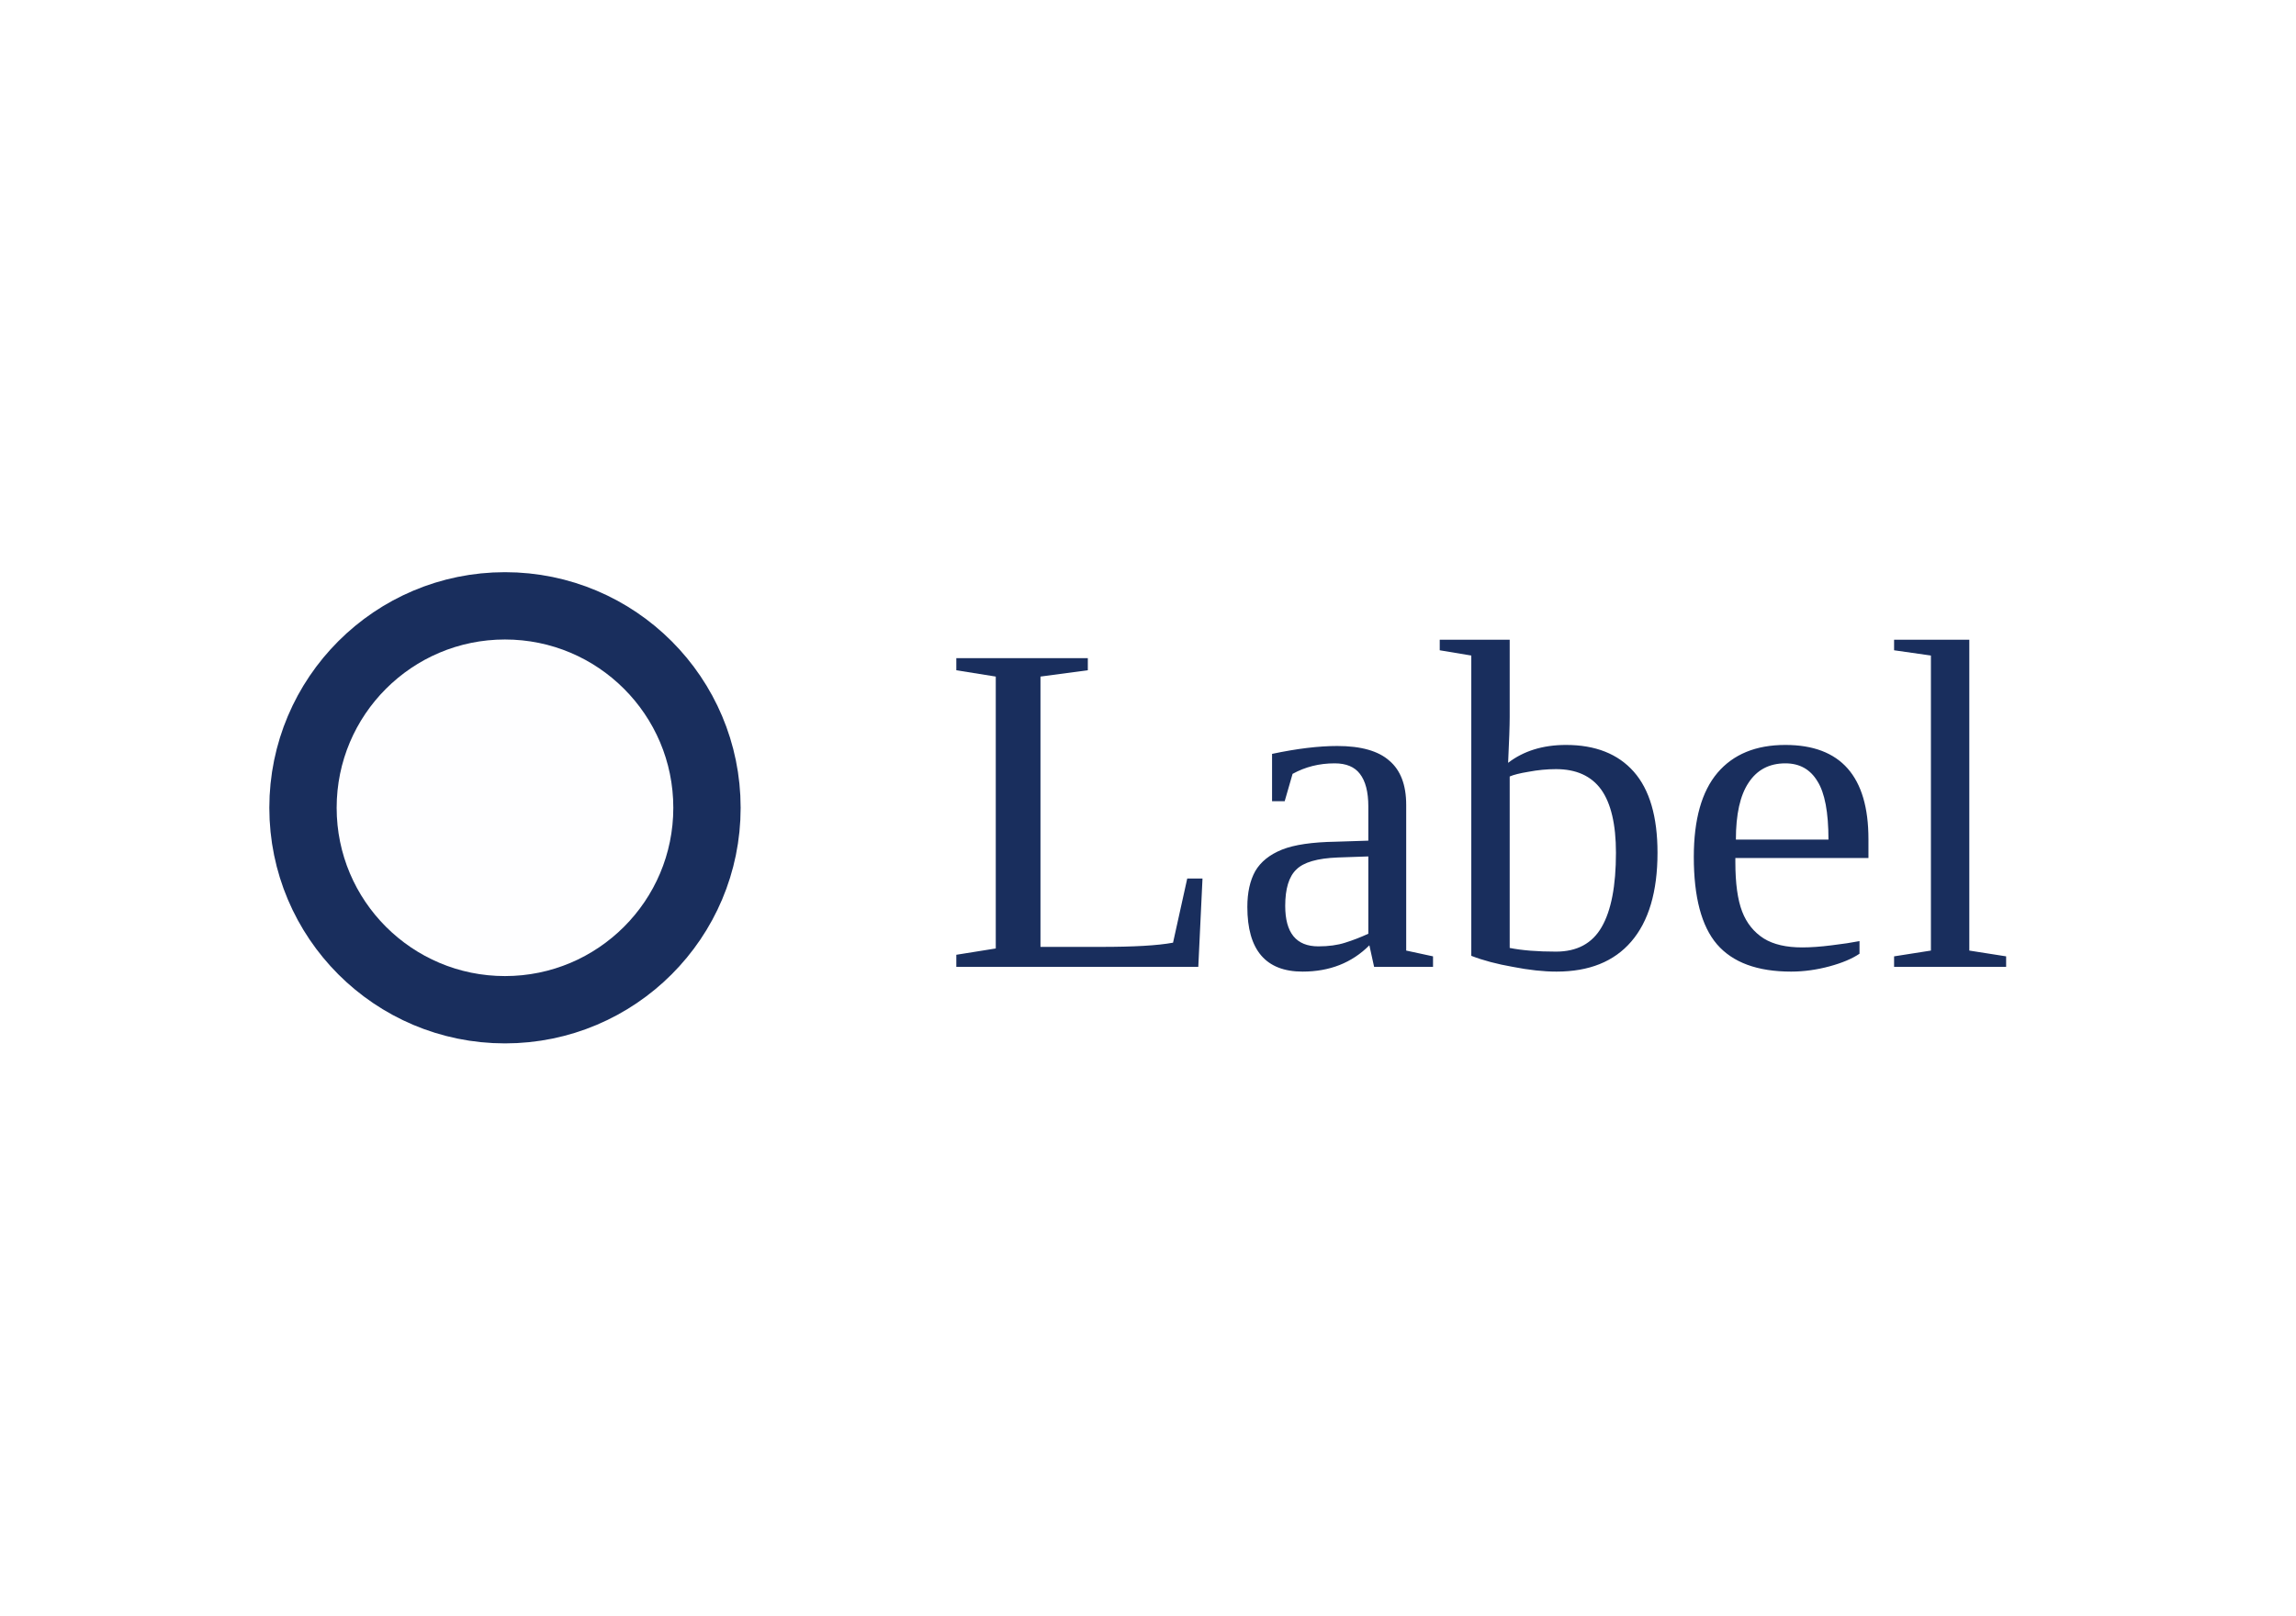
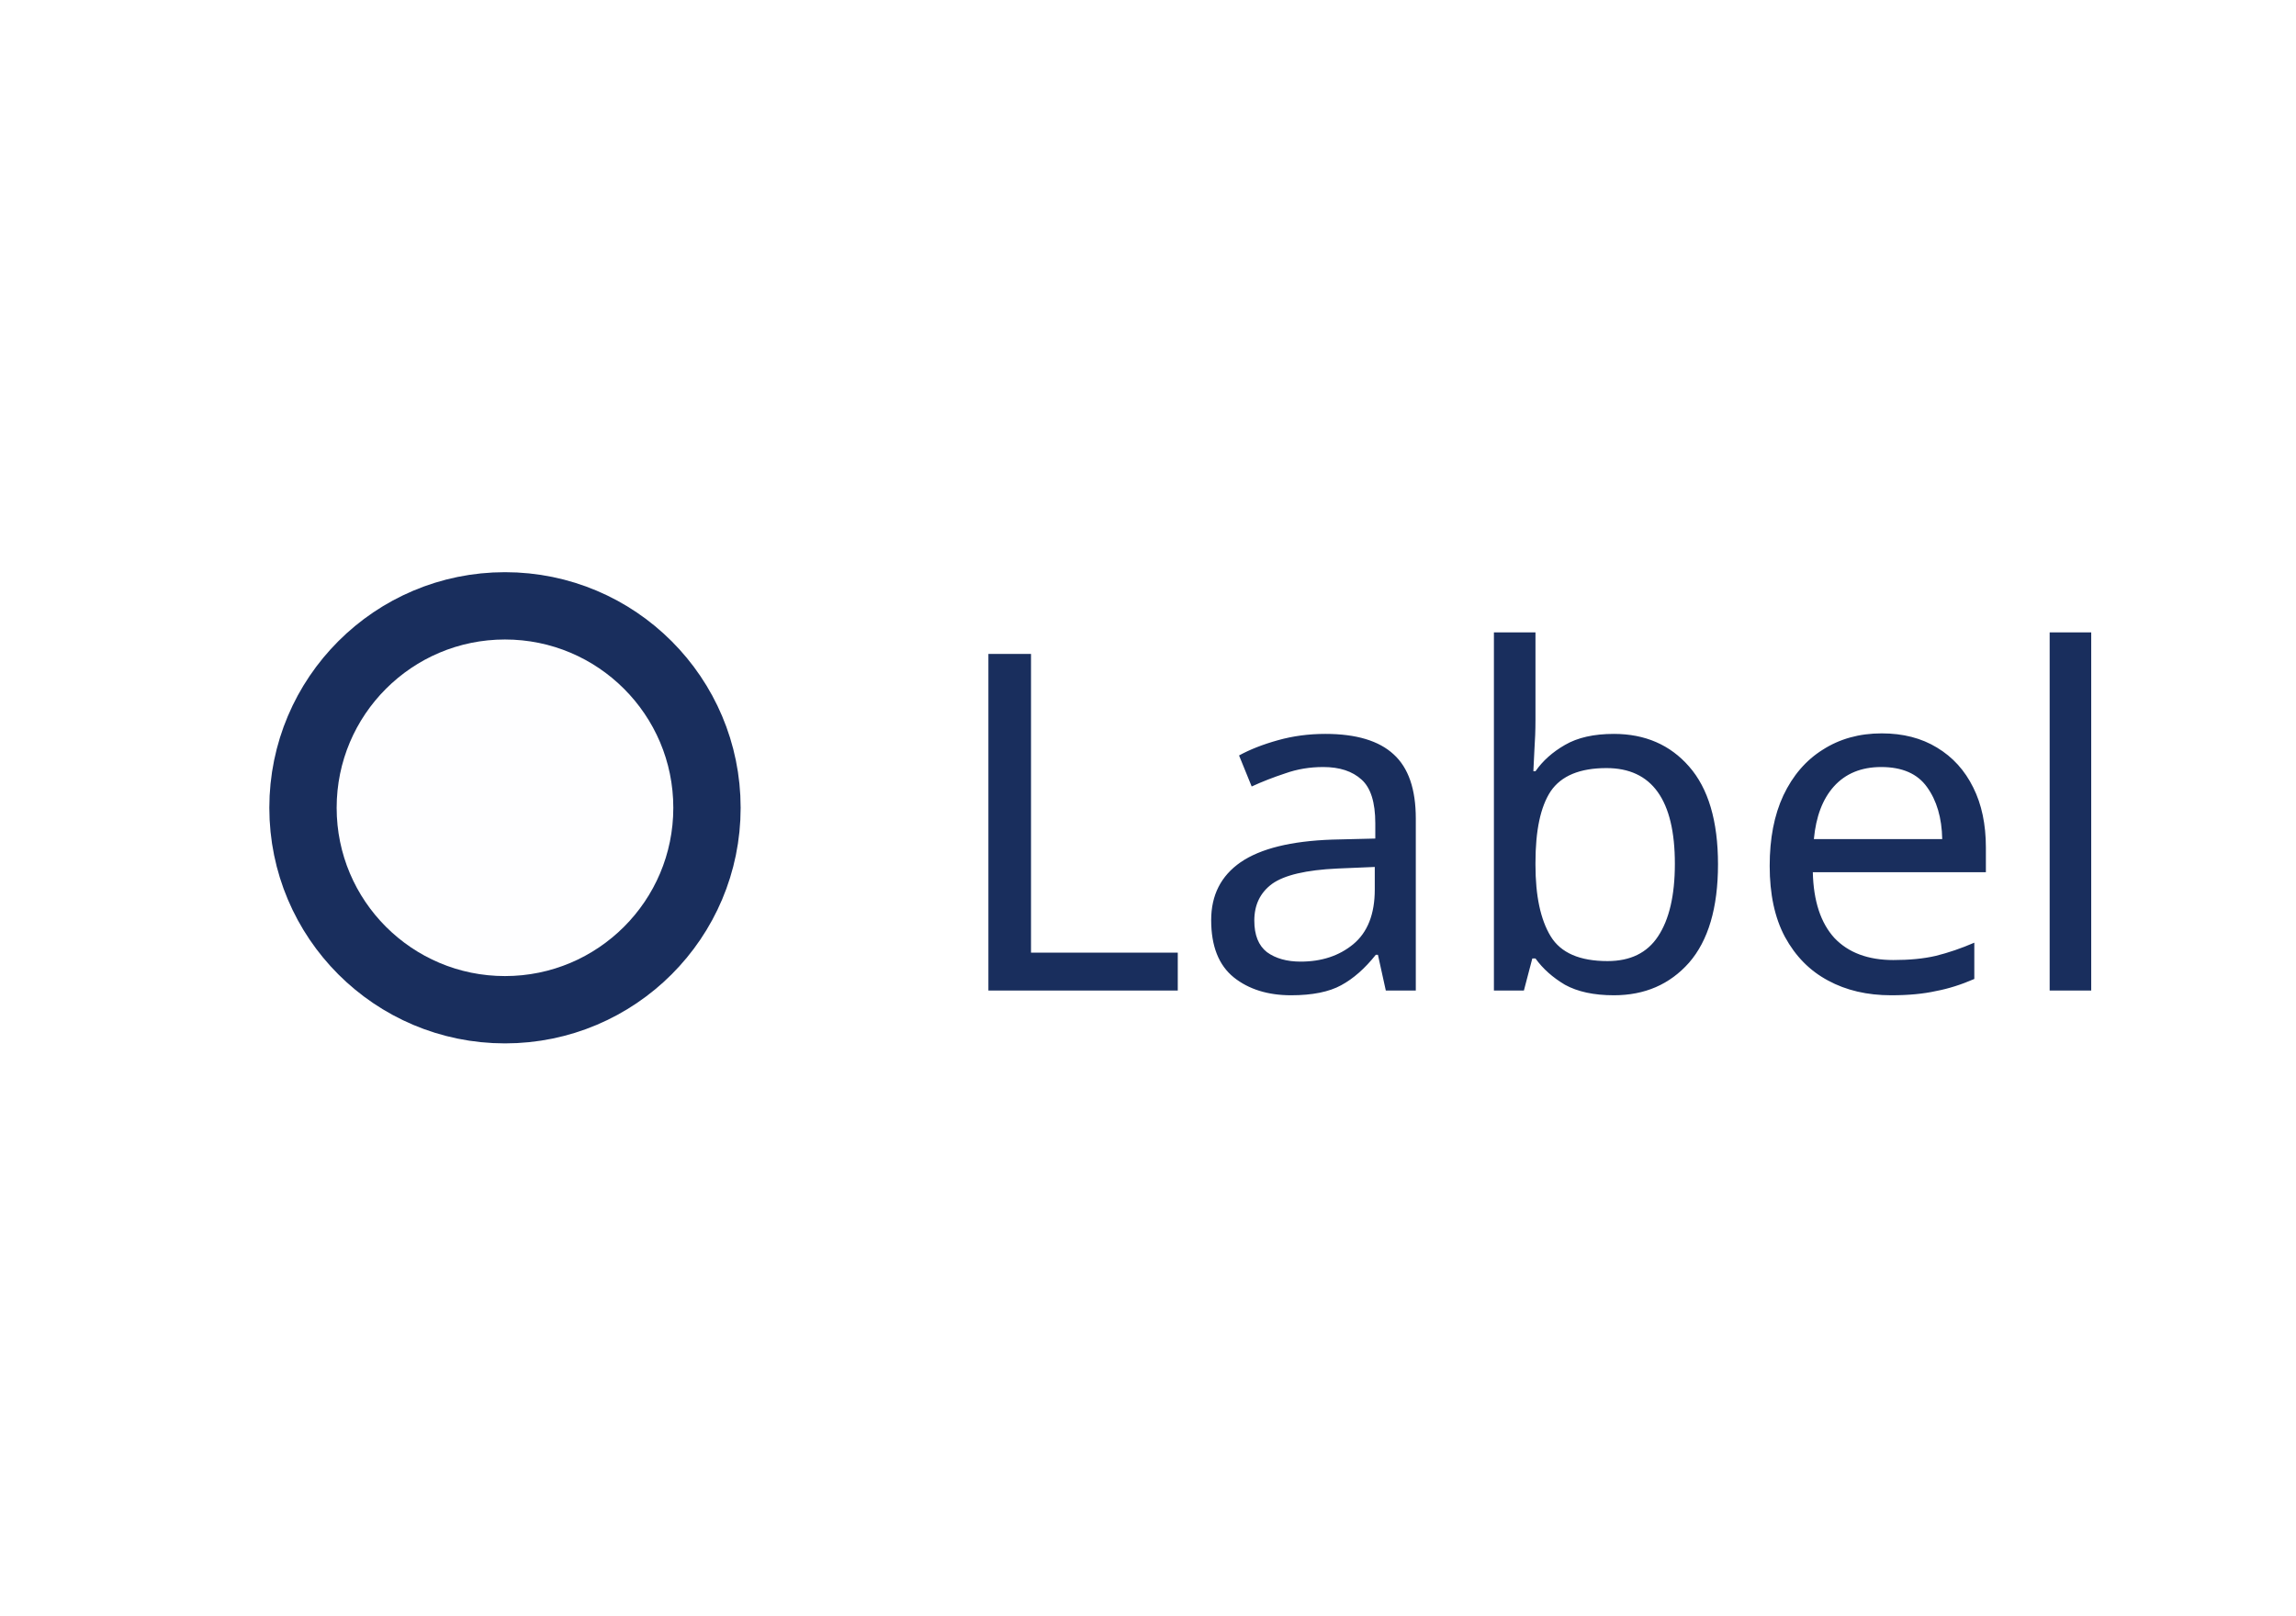
<svg xmlns="http://www.w3.org/2000/svg" width="68.2" height="48" viewBox="0 0 68.2 48">
  <rect data-part="container" data-tokens="height=component-height-100-desktop;gap=base-gap-medium" x="8" y="8" width="52.2" height="32" rx="0" fill="none" />
  <rect data-part="control" data-tokens="width=radio-button-control-size-medium;height=radio-button-control-size-medium;cornerRadius=corner-radius-full;fill=color-gray-25-wireframe;stroke=neutral-content-color-default;strokeWidth=border-width-200" x="8" y="17" width="14" height="14" rx="7" fill="rgb(254, 254, 255)" />
  <rect x="9" y="18" width="12" height="12" rx="6" fill="none" stroke="rgb(25, 46, 93)" stroke-width="2" />
-   <text data-part="label" data-tokens="color=neutral-content-color-default;fontSize=font-size-100;fontWeight=regular-font-weight" x="28" y="24" font-family="adobe-clean-spectrum-vf, Adobe Clean, Source Sans 3, sans-serif" font-size="14" font-weight="400" dominant-baseline="central" fill="rgb(25, 46, 93)">Label</text>
+   <text data-part="label" data-tokens="color=neutral-content-color-default;fontSize=font-size-100;fontWeight=regular-font-weight" x="28" y="24" font-family="adobe-clean-spectrum-vf, Adobe Clean, 'Source Sans 3', sans-serif" font-size="14" font-weight="400" dominant-baseline="central" fill="rgb(25, 46, 93)">Label</text>
</svg>
